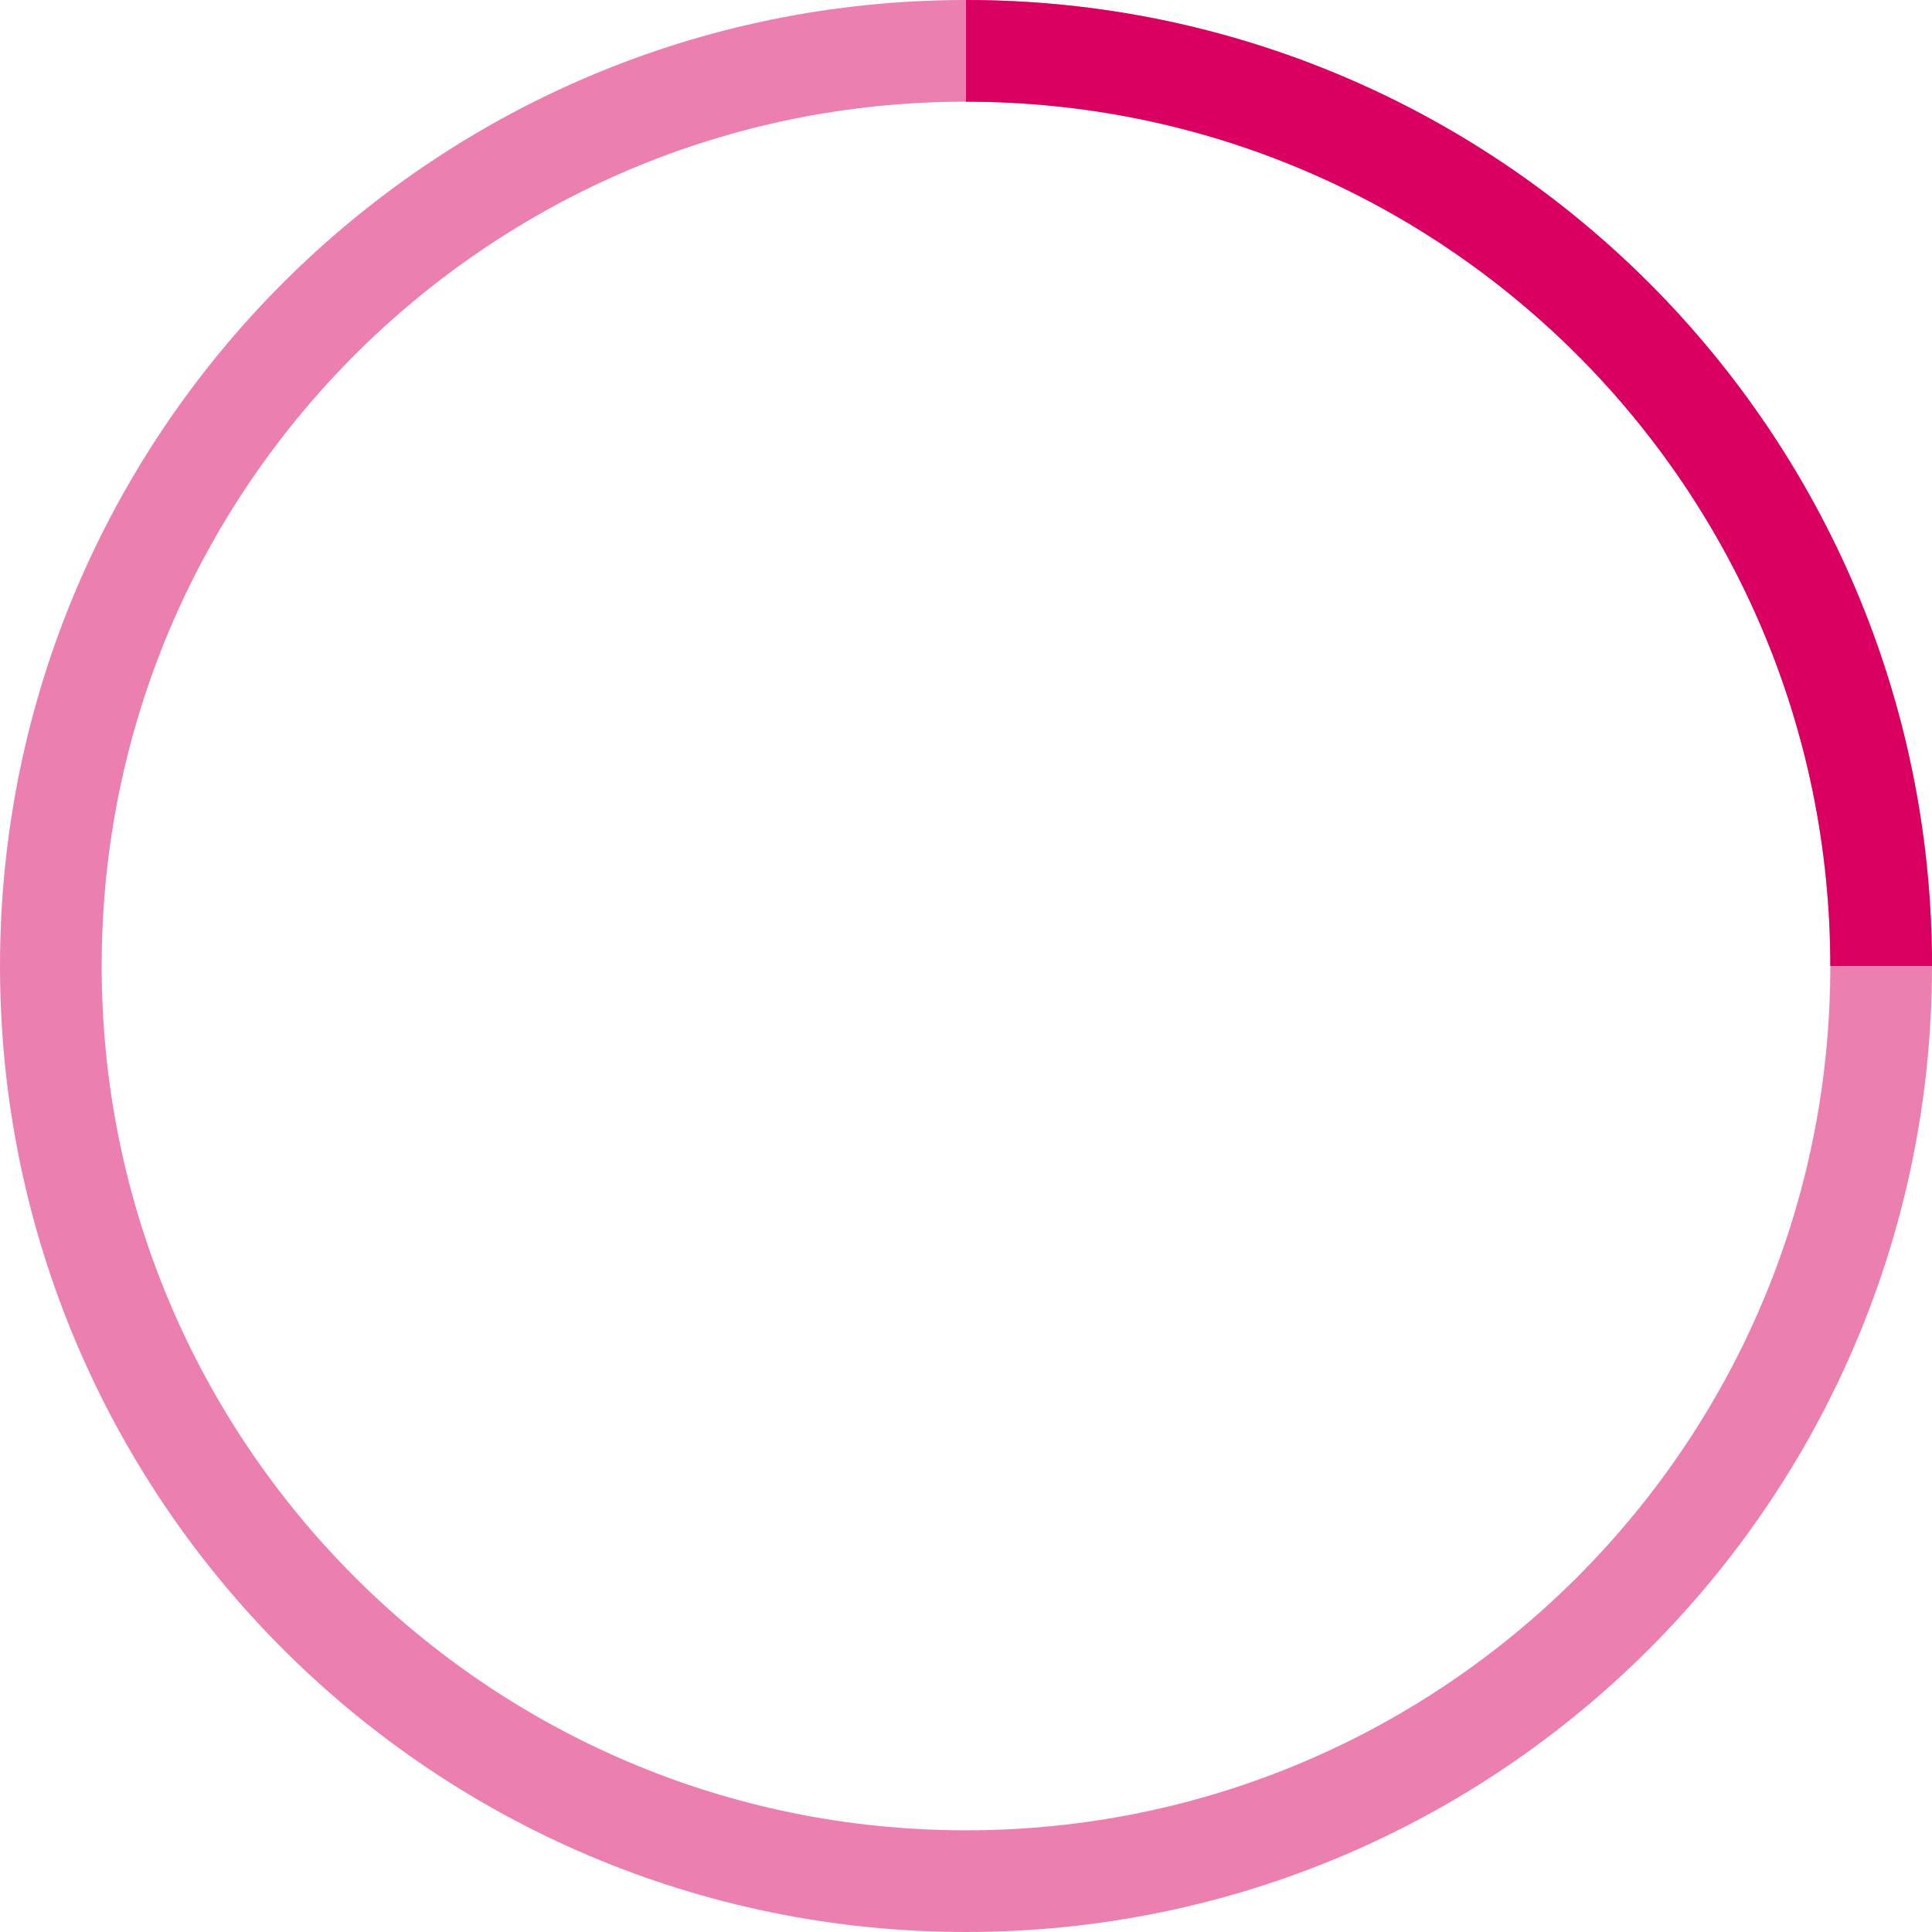
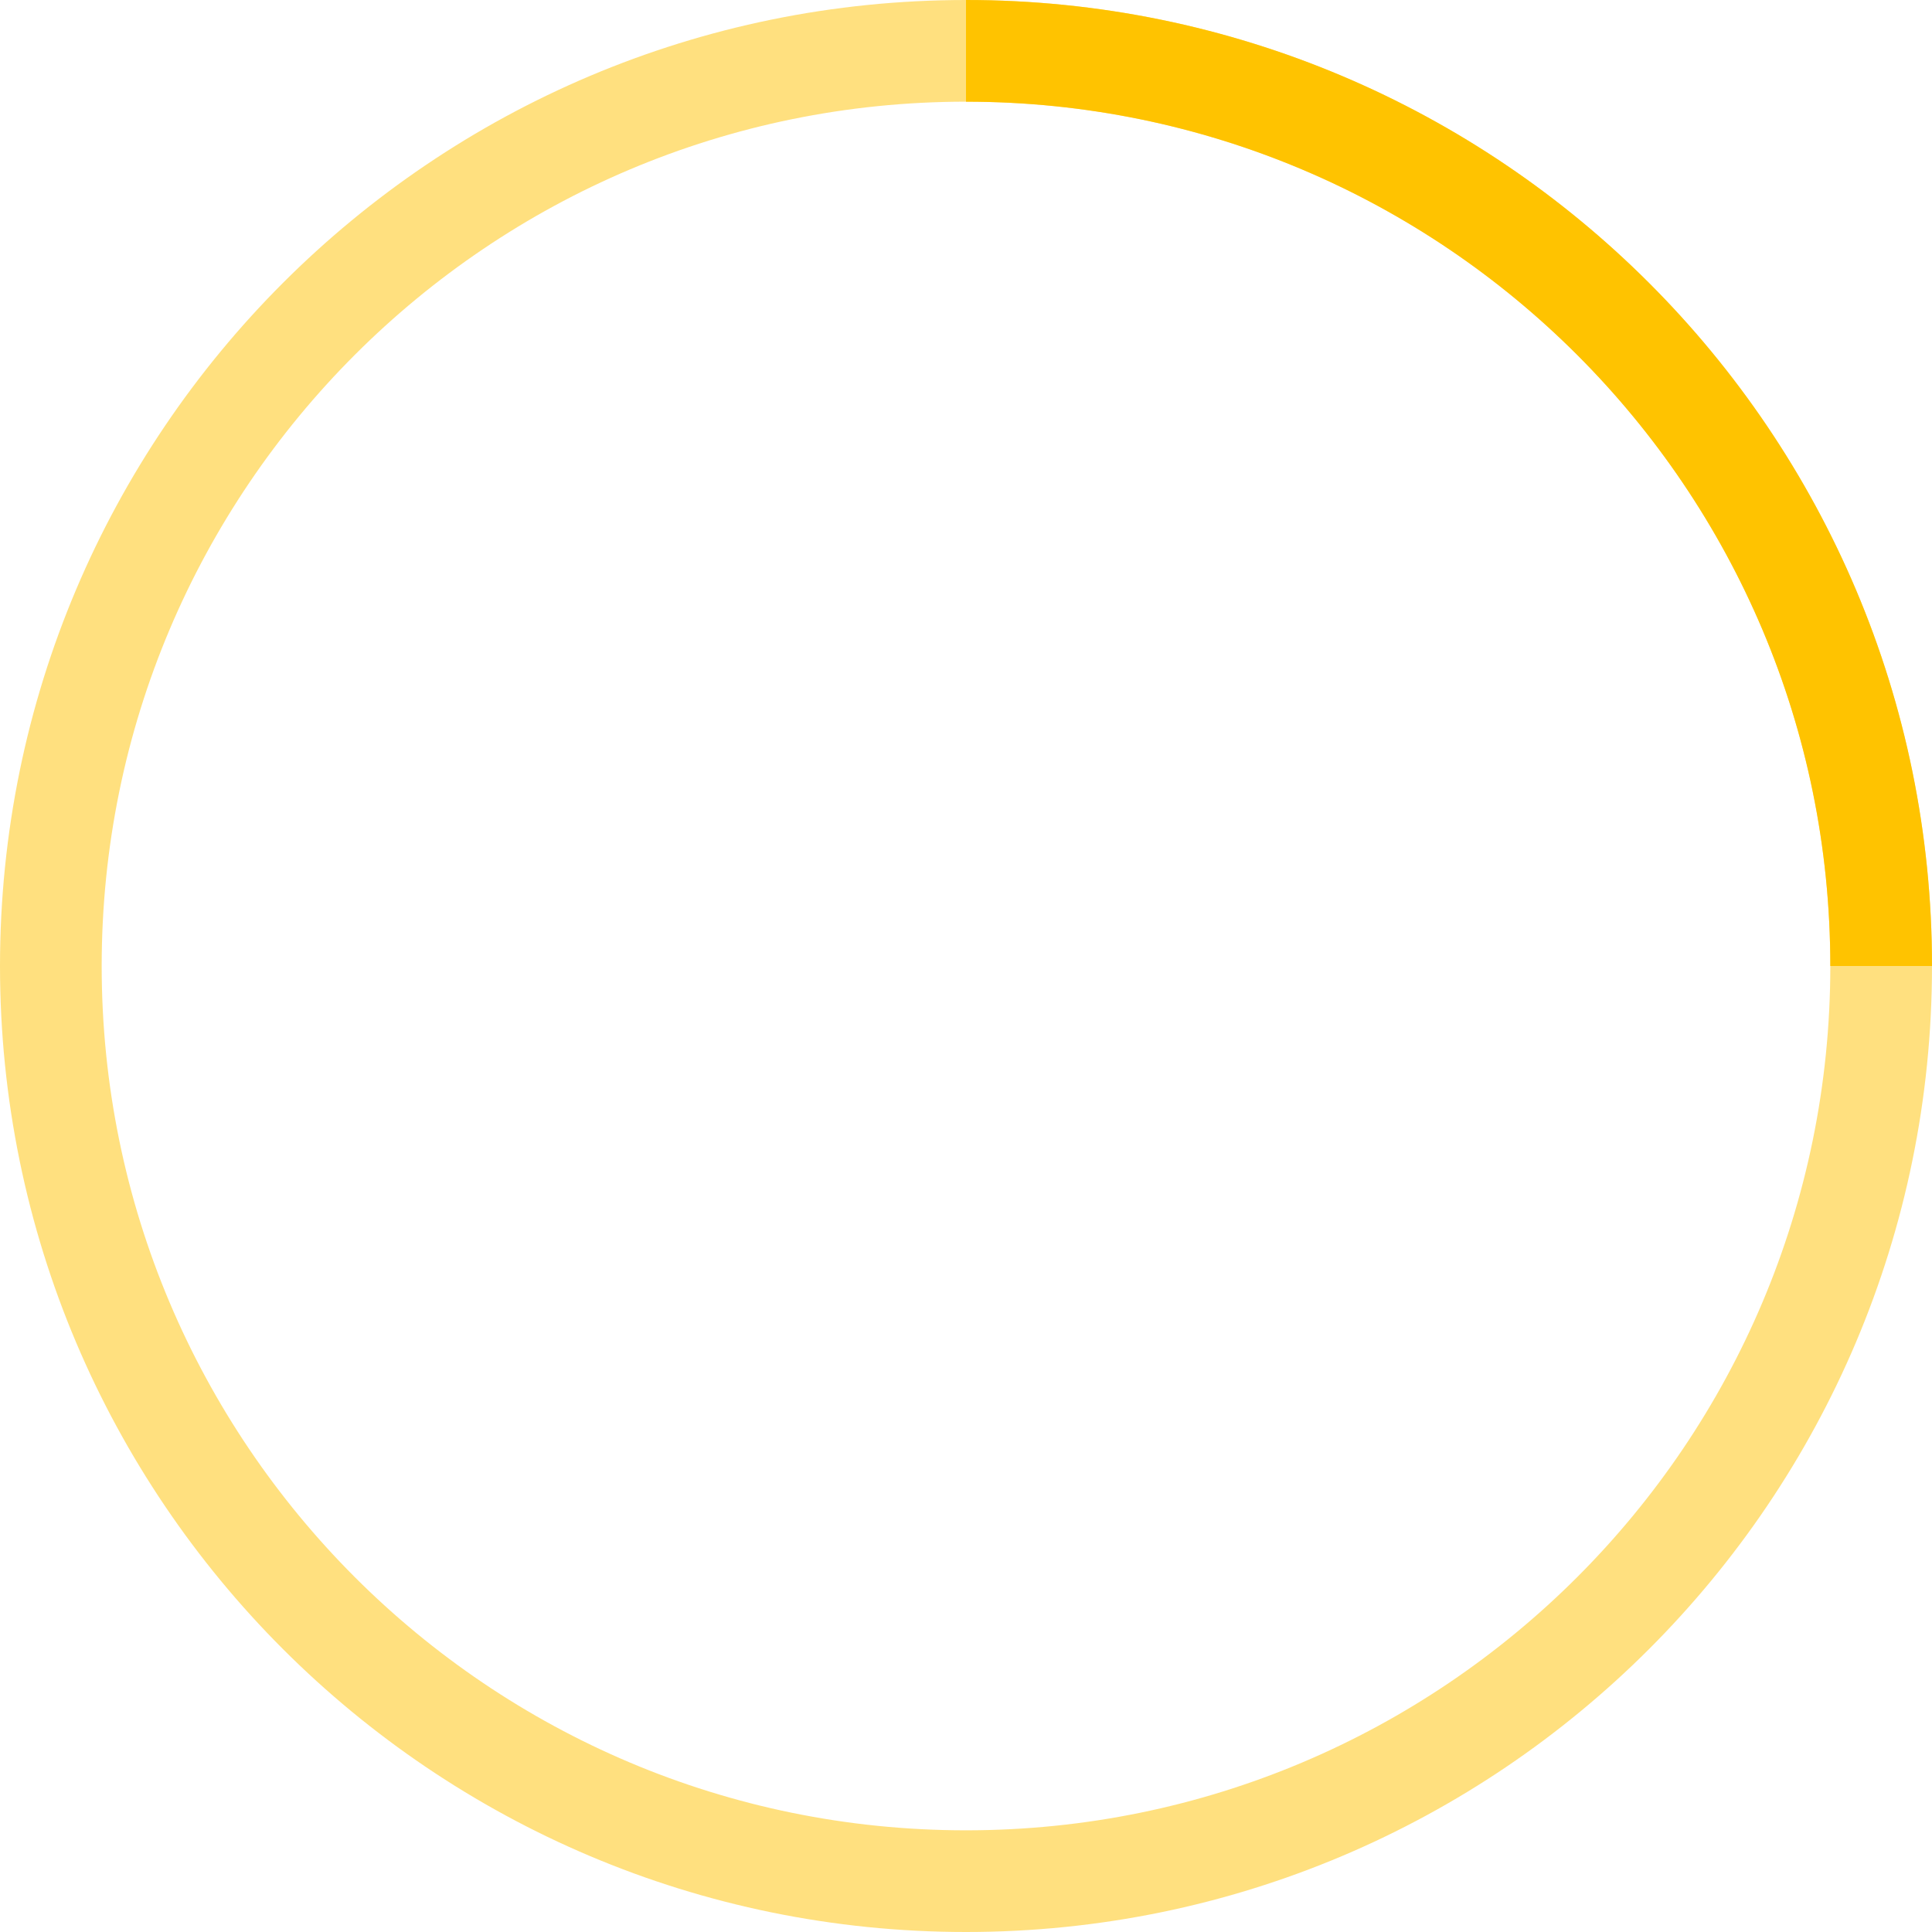
- <svg xmlns="http://www.w3.org/2000/svg" width="38" height="38" viewBox="0 0 38 38" stroke="#d90062">
+ <svg xmlns="http://www.w3.org/2000/svg" width="38" height="38" viewBox="0 0 38 38" stroke="#ffc300">
  <g fill="none" fill-rule="evenodd">
    <g transform="translate(1 1)" stroke-width="2">
      <circle stroke-opacity=".5" cx="18" cy="18" r="18" />
      <path d="M36 18c0-9.94-8.06-18-18-18">
        <animateTransform attributeName="transform" type="rotate" from="0 18 18" to="360 18 18" dur="1s" repeatCount="indefinite" />
      </path>
    </g>
  </g>
</svg>
